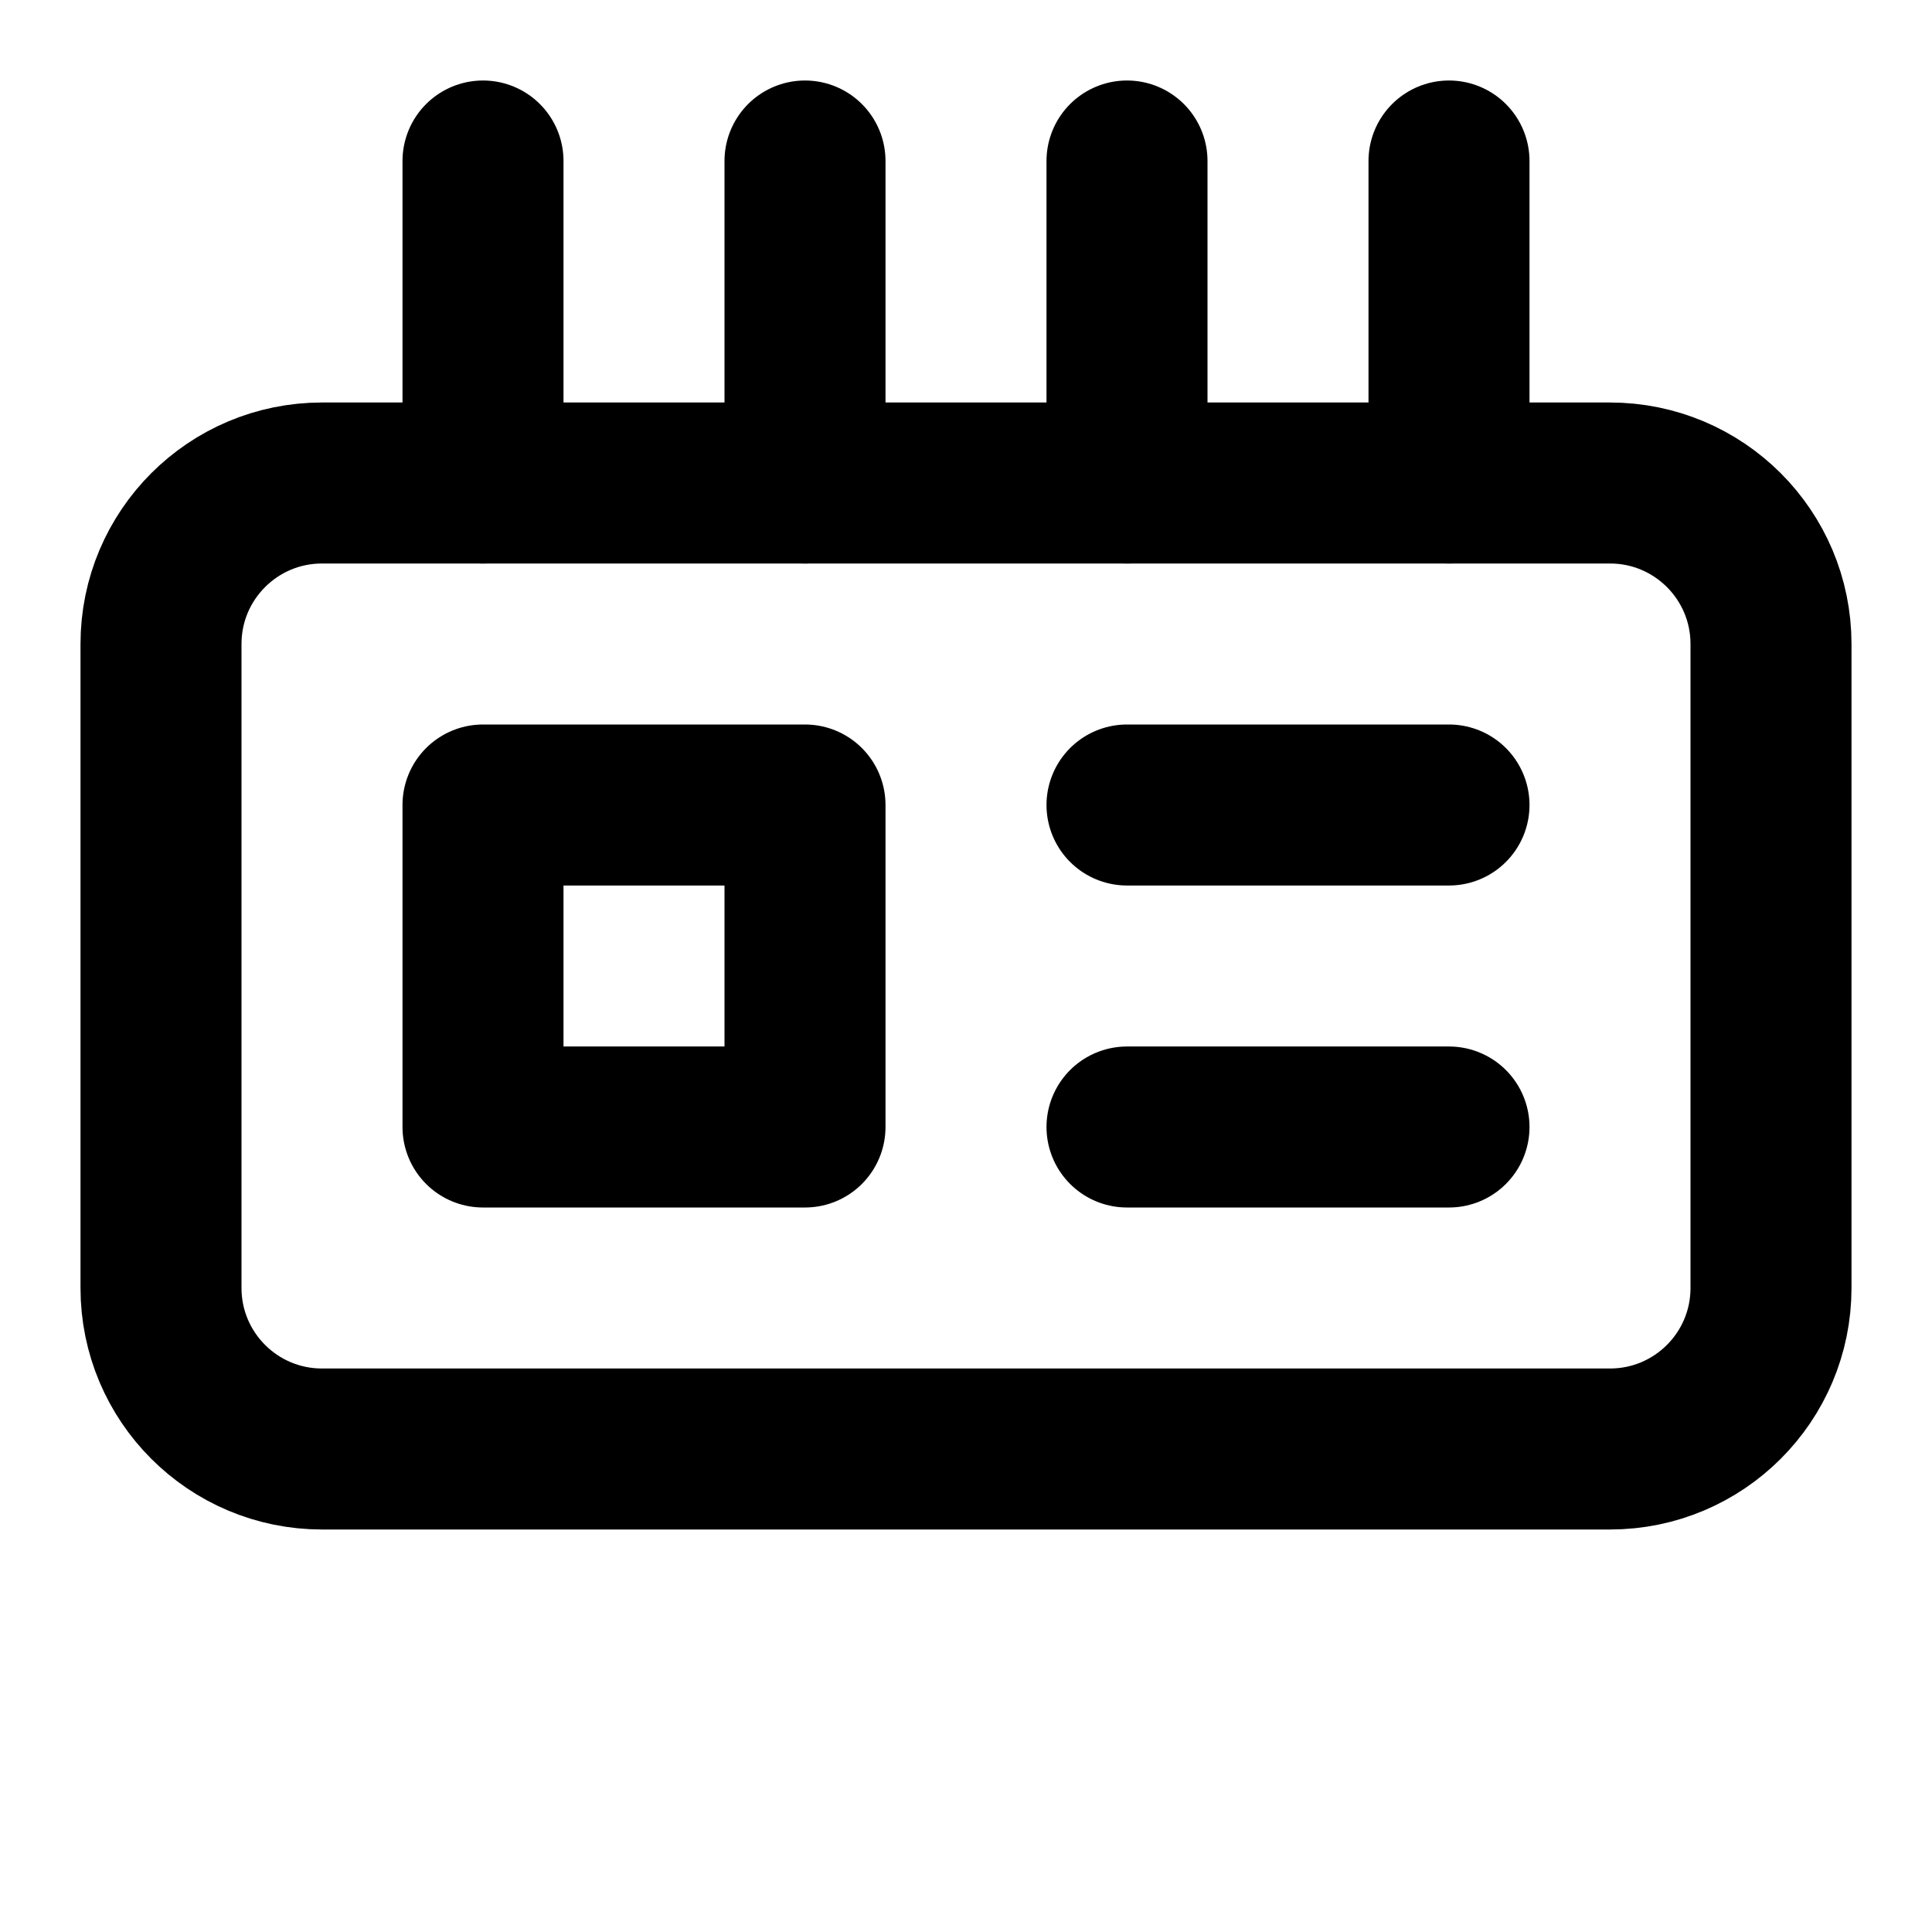
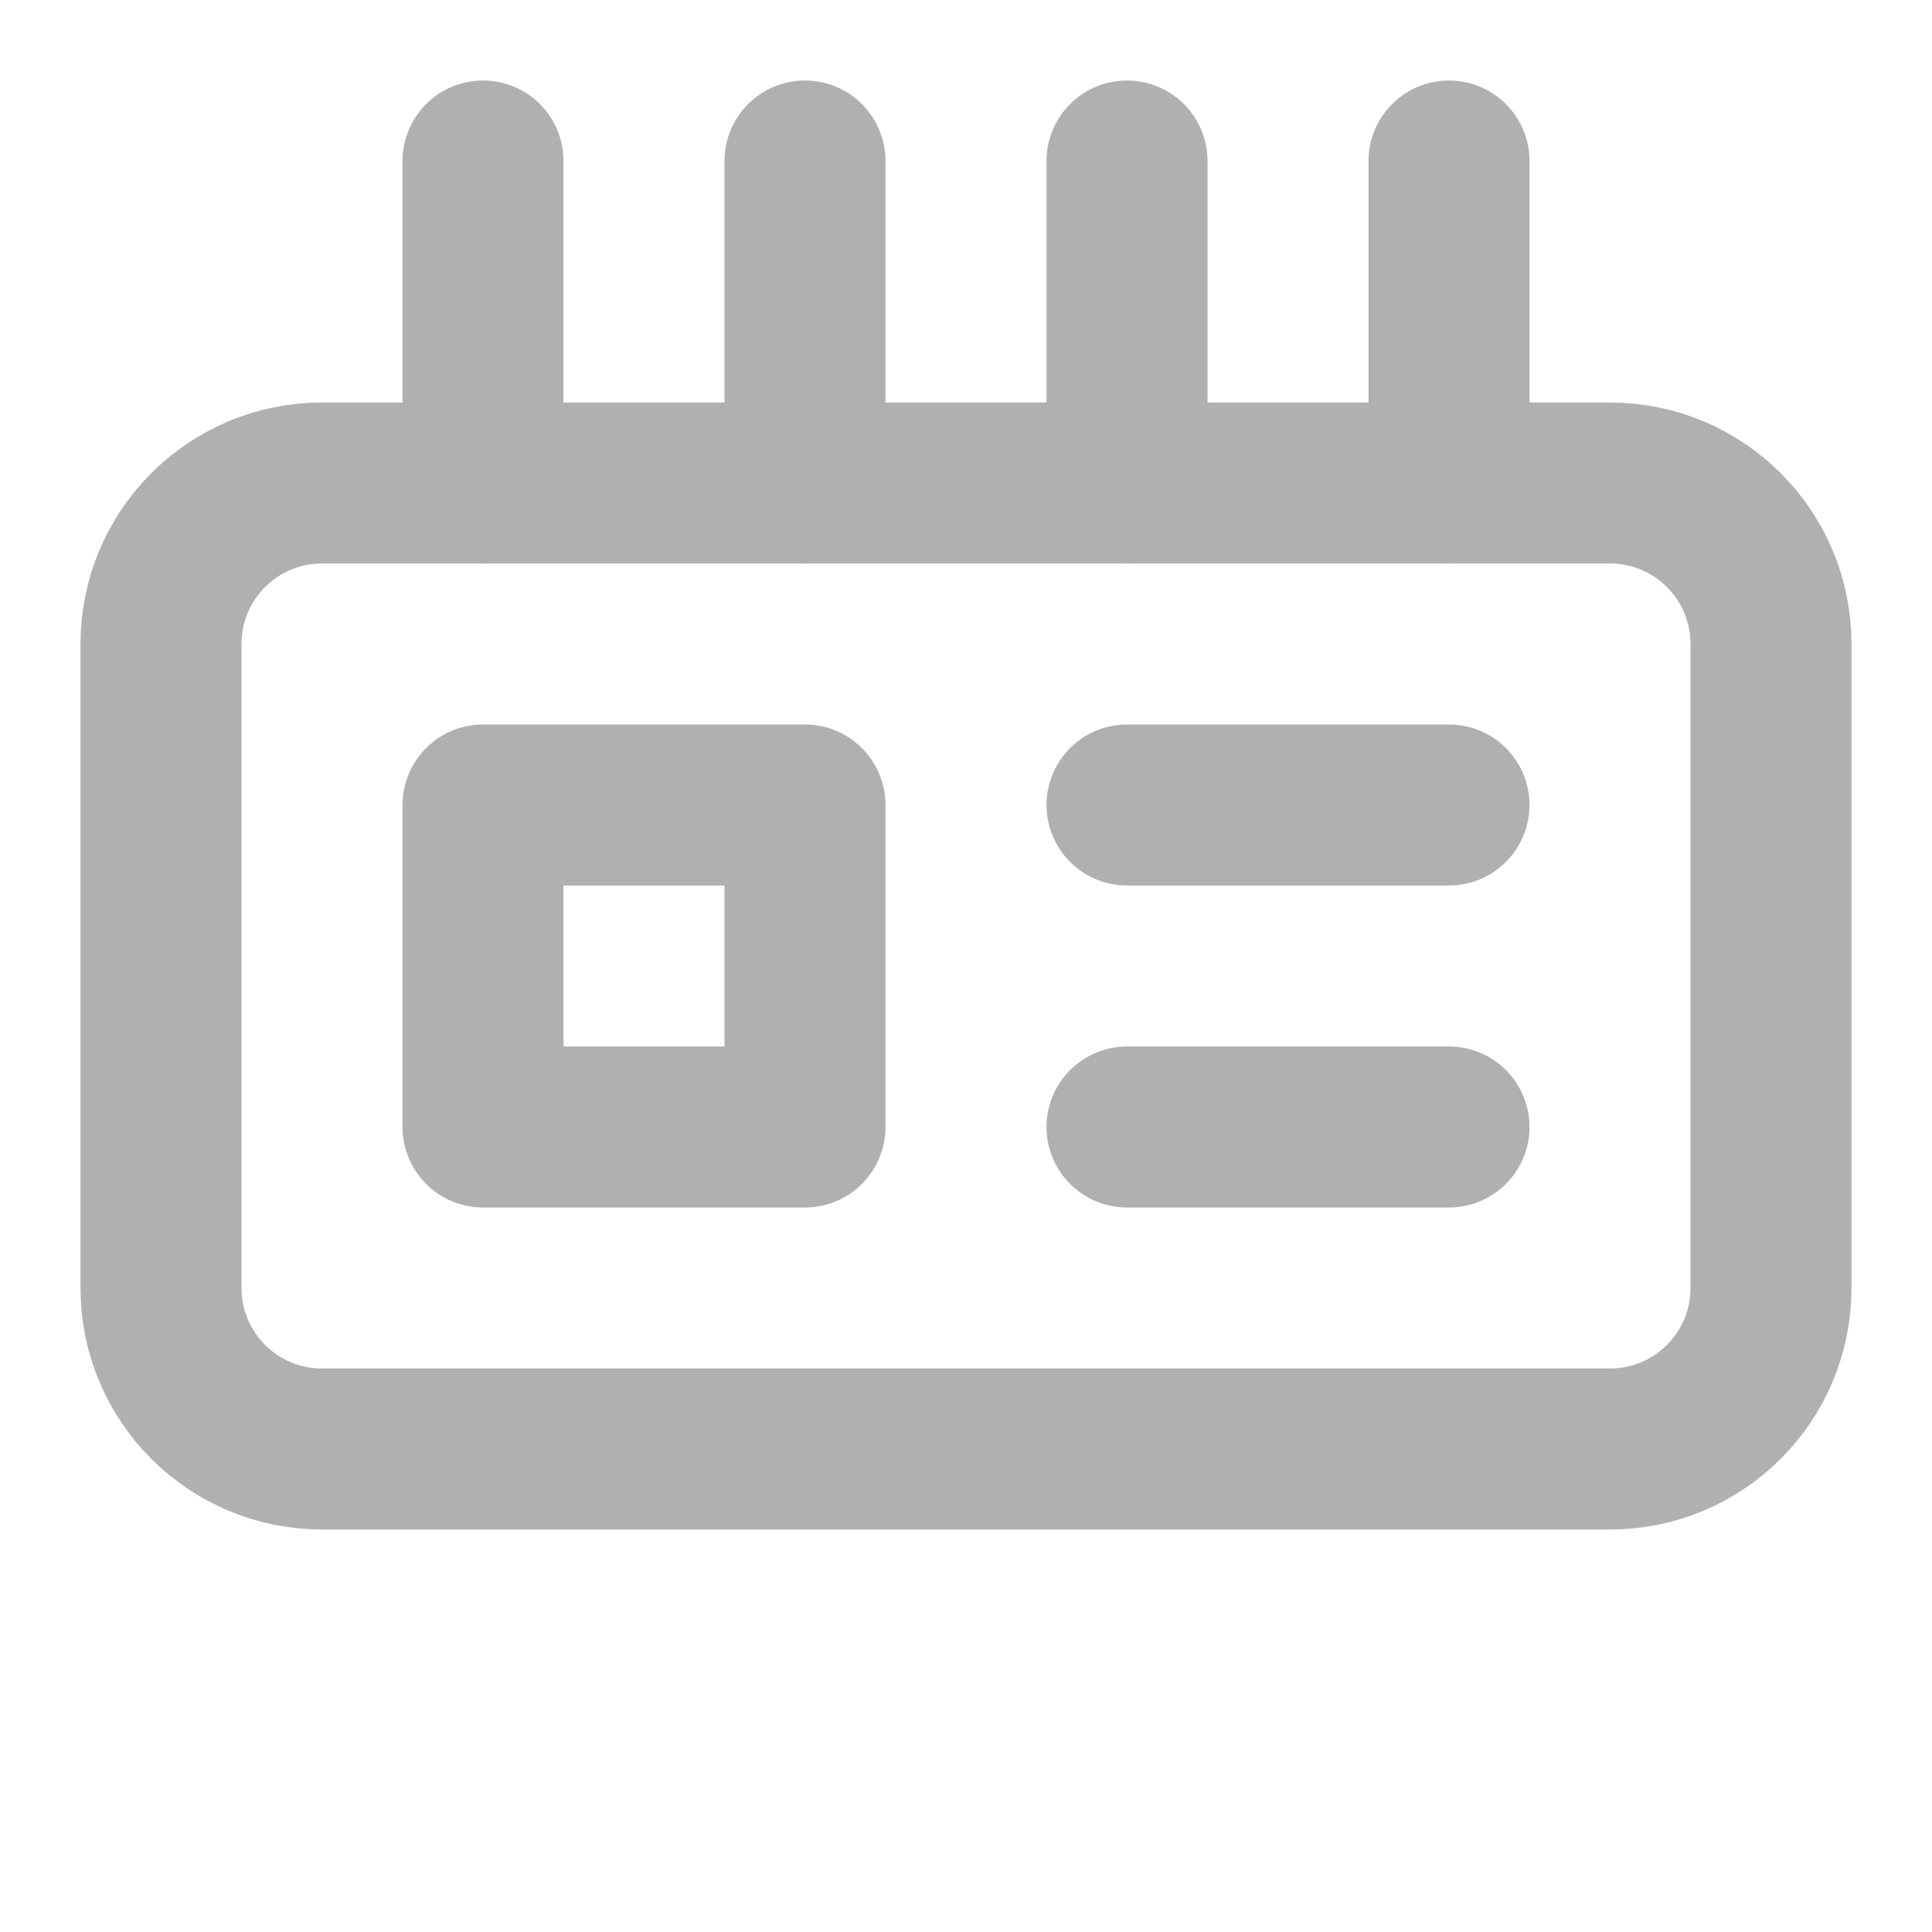
- <svg xmlns="http://www.w3.org/2000/svg" viewBox="0 0 24 24" width="24" height="24" fill="none" stroke="currentColor" stroke-width="2" stroke-linecap="round" stroke-linejoin="round">
+ <svg xmlns="http://www.w3.org/2000/svg" viewBox="0 0 24 24" width="24" height="24" fill="none" stroke="#b0b0b0" stroke-width="2" stroke-linecap="round" stroke-linejoin="round">
  <rect x="2" y="6" width="20" height="12" rx="2" />
  <path d="M6 10h4v4H6z" />
  <path d="M14 10h4" />
  <path d="M14 14h4" />
  <path d="M6 2v4" />
  <path d="M10 2v4" />
  <path d="M14 2v4" />
  <path d="M18 2v4" />
</svg>
